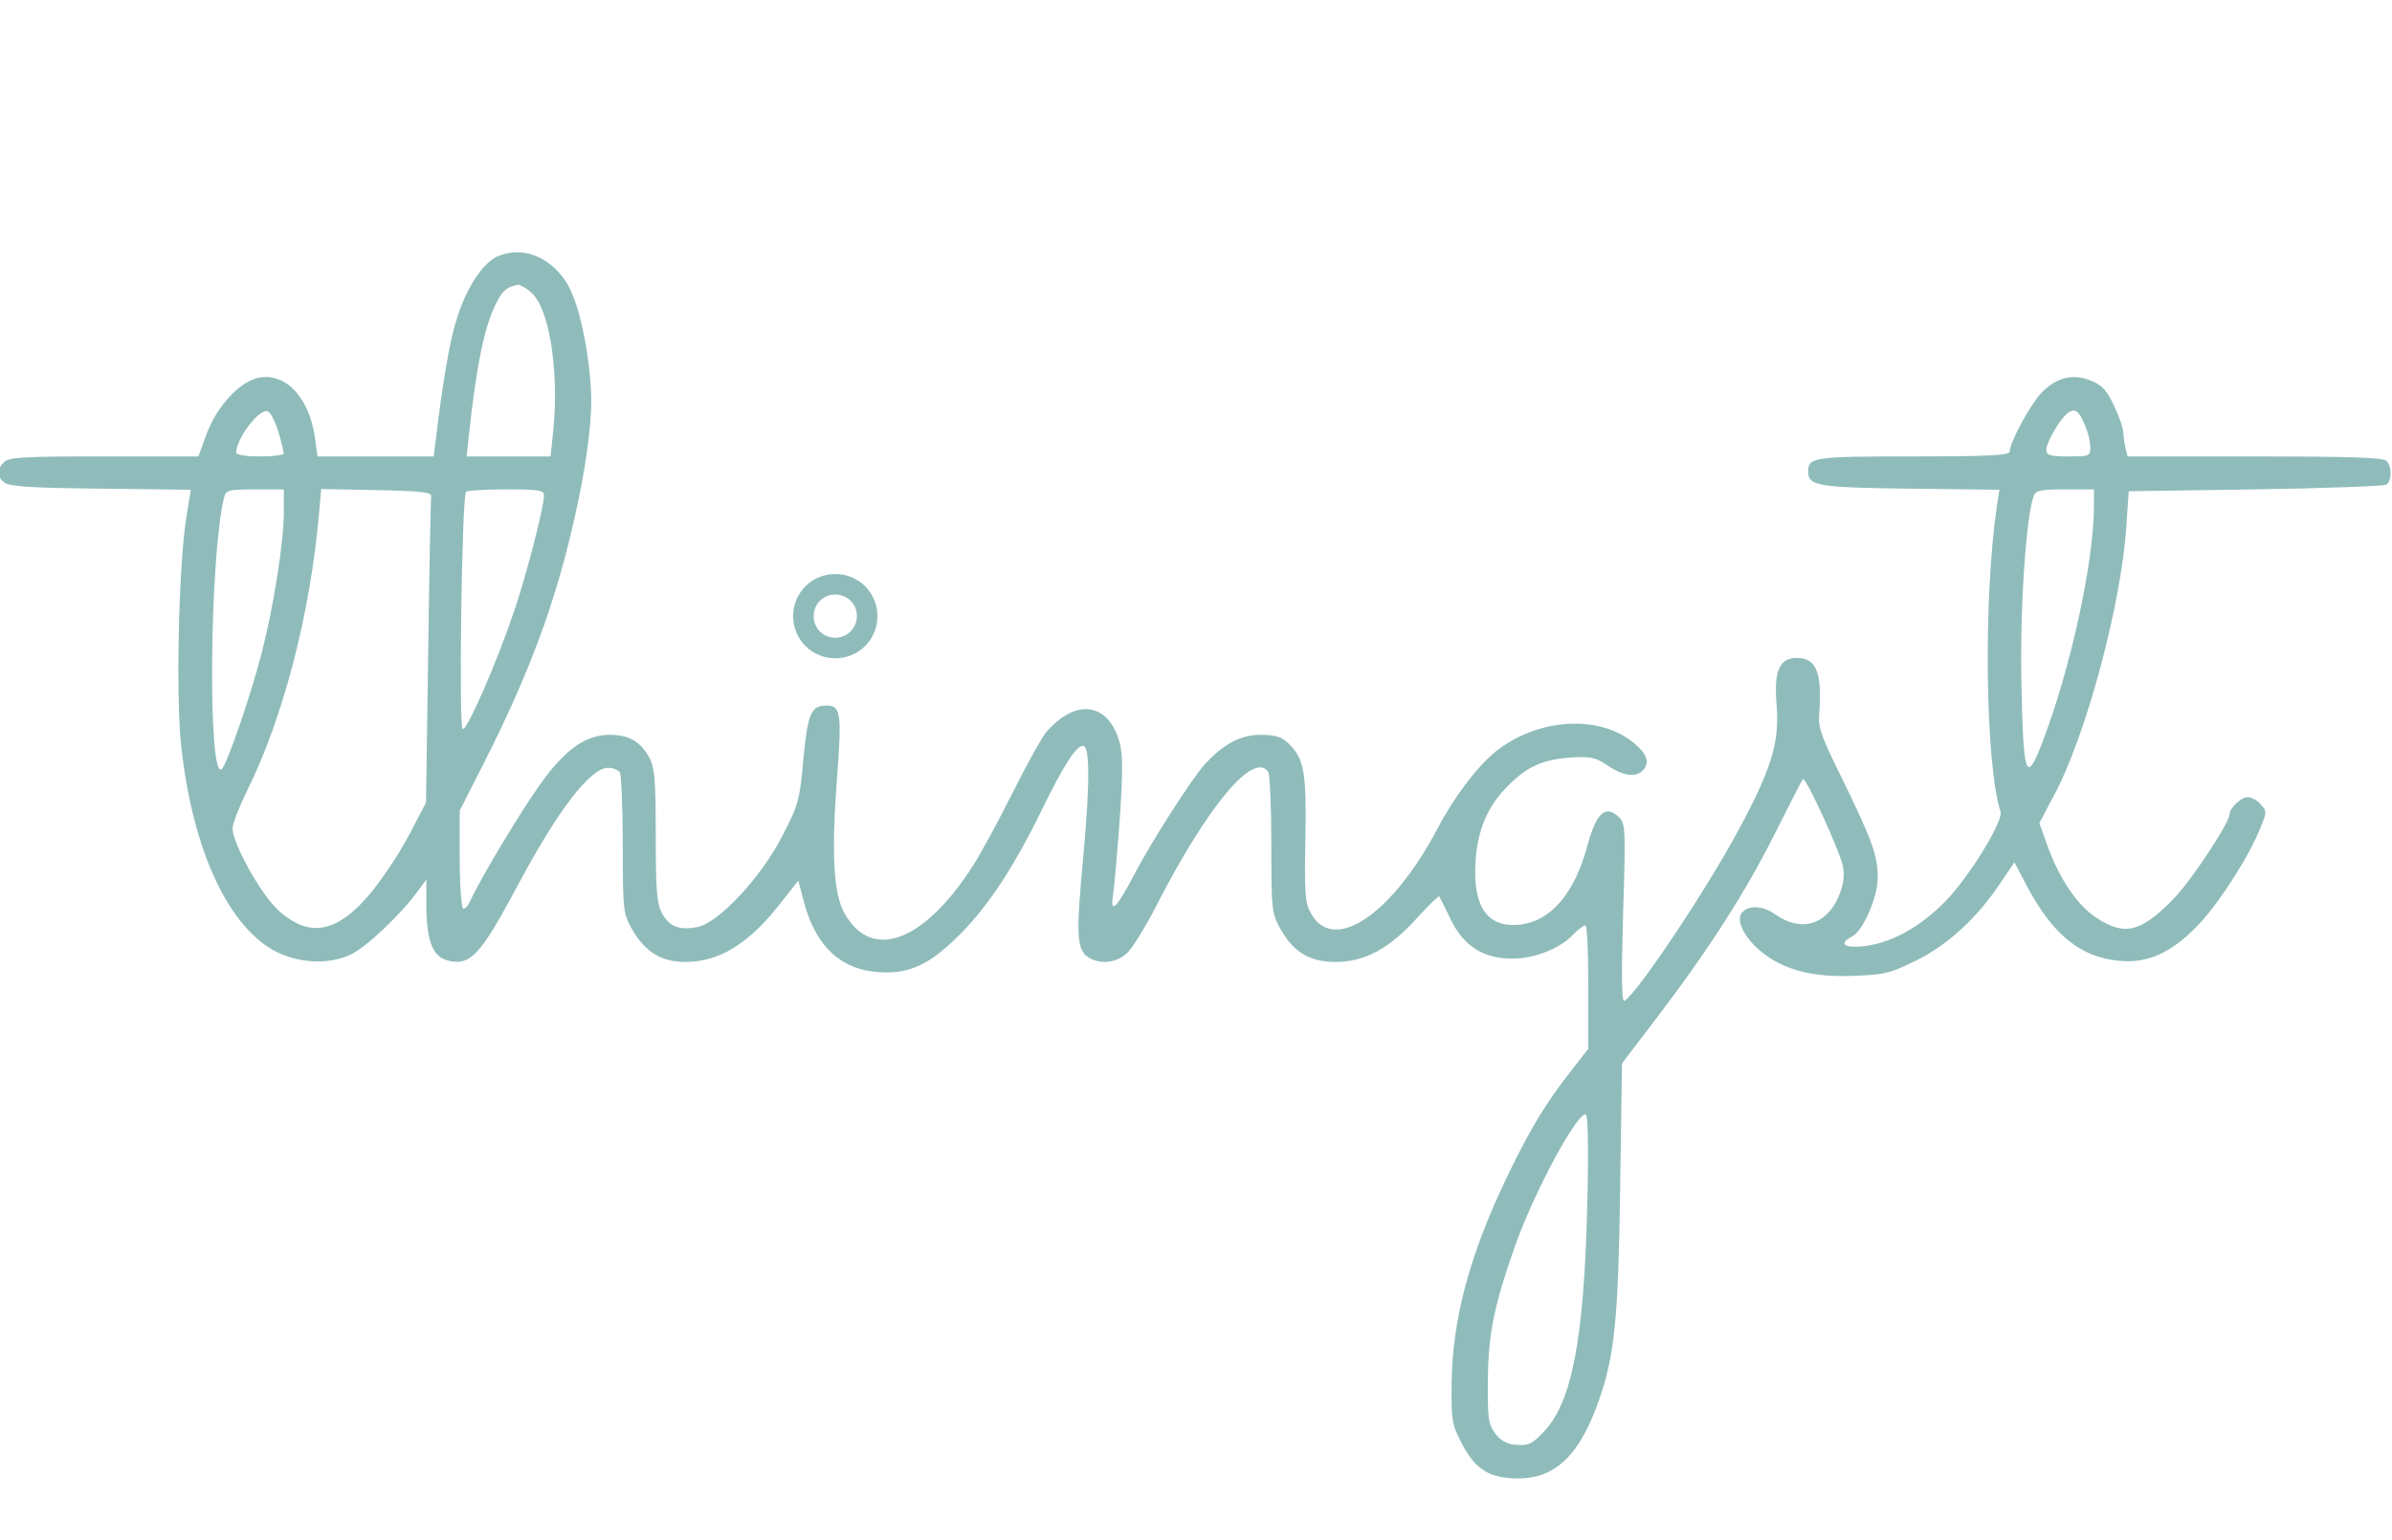
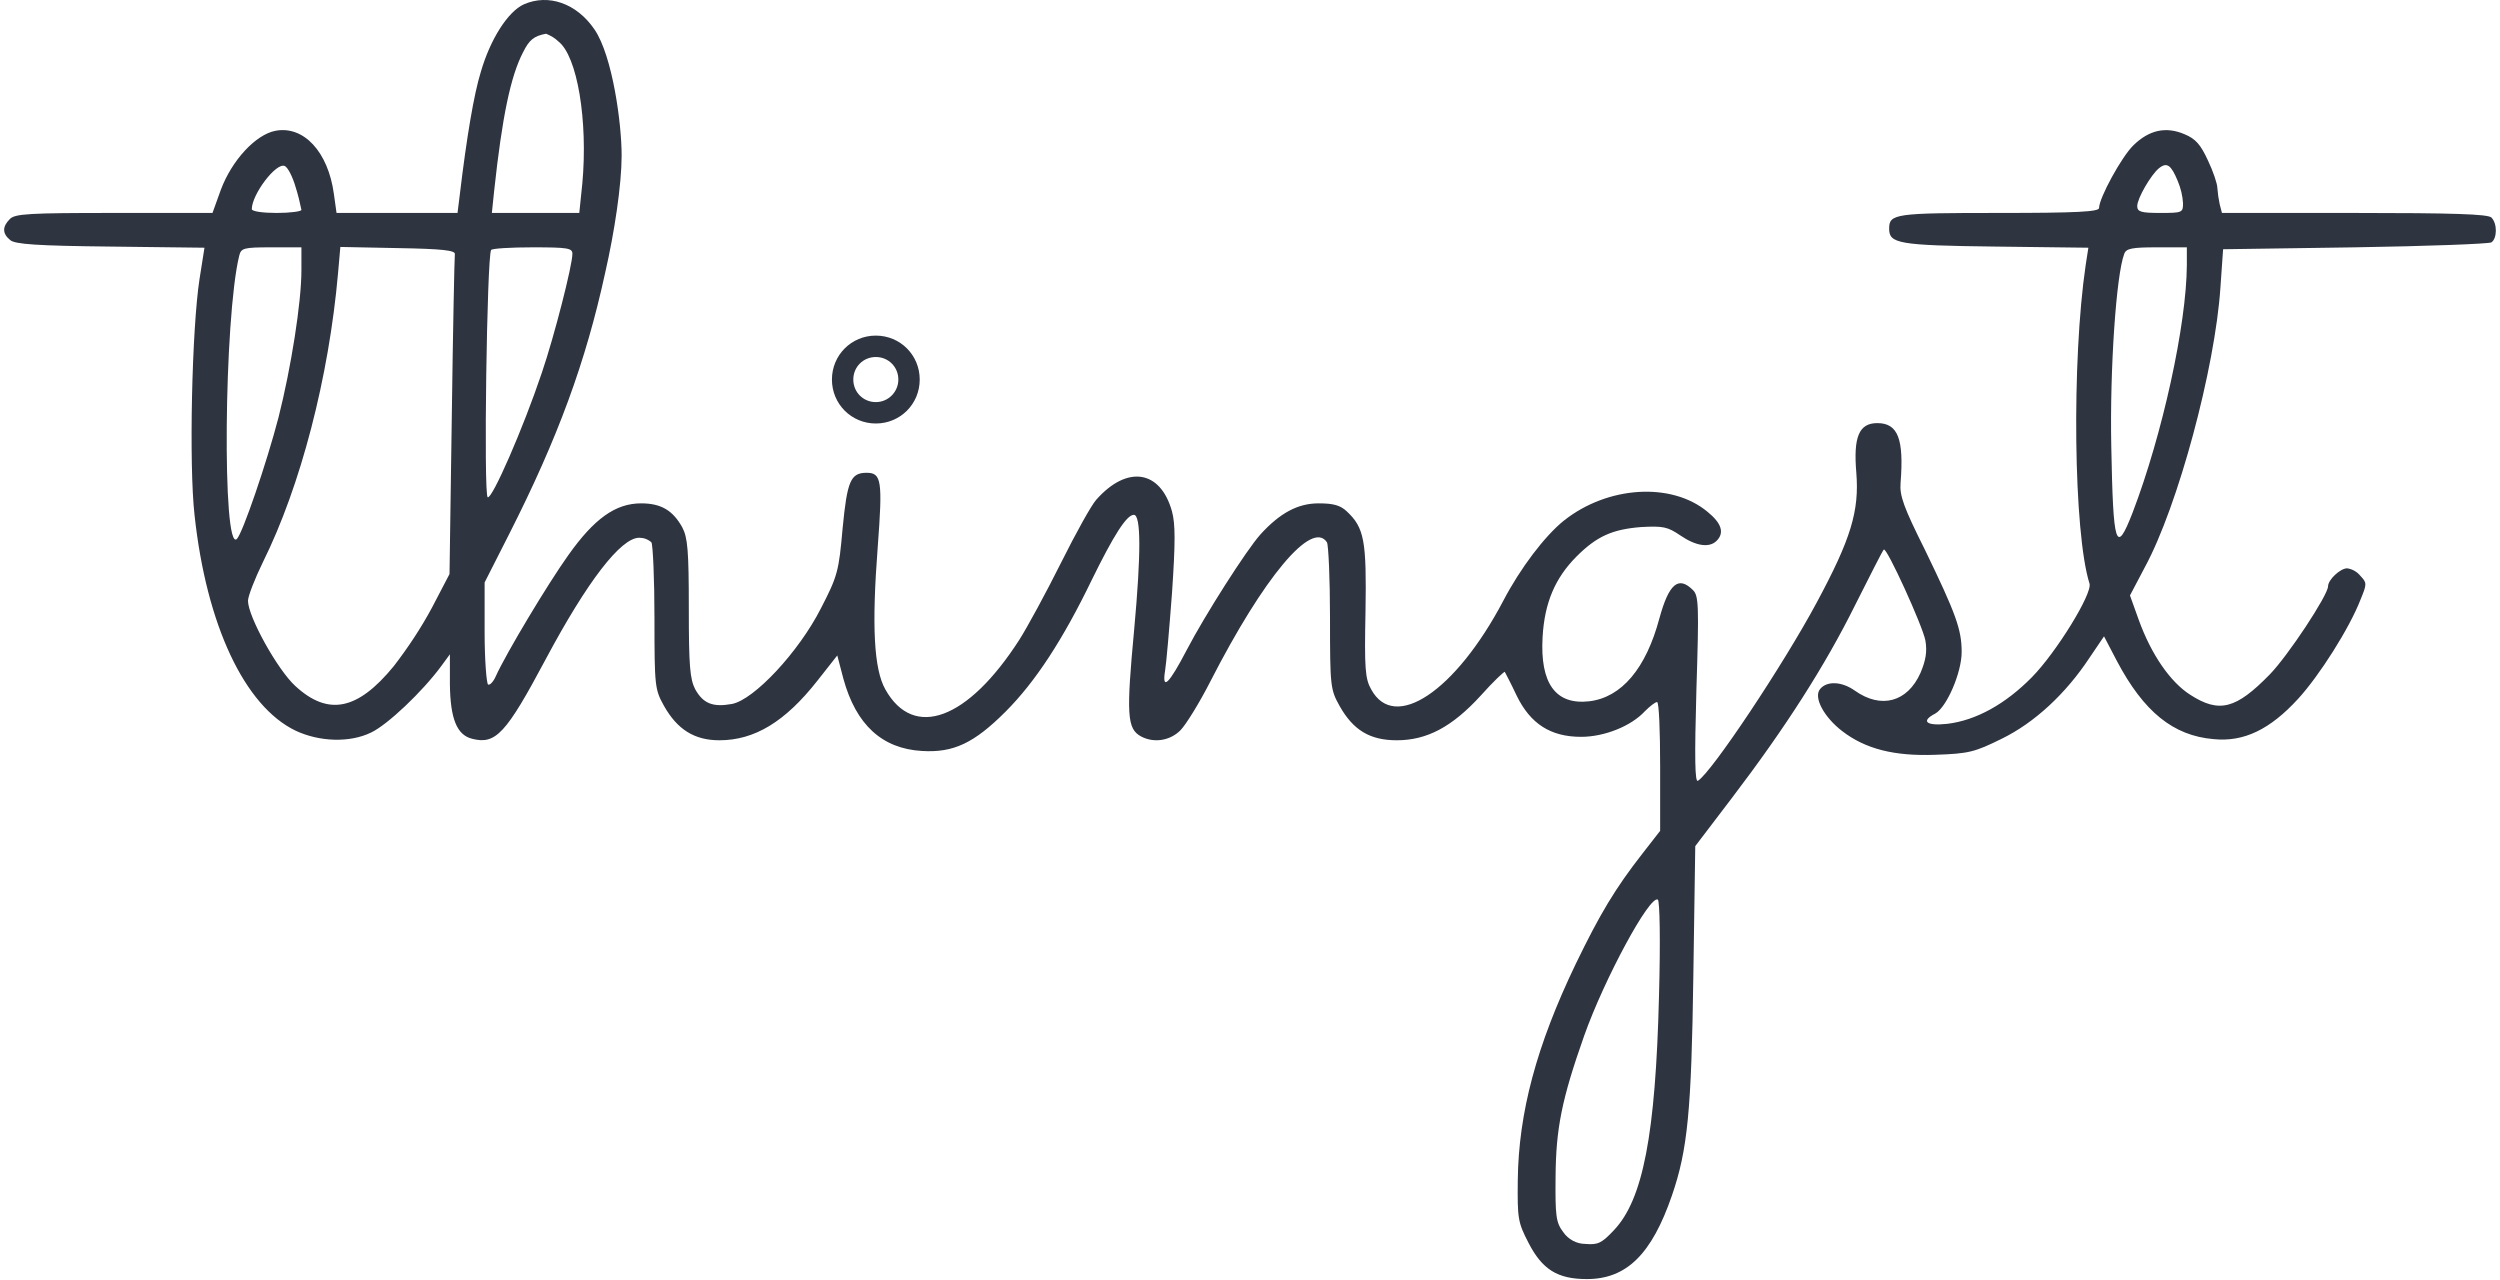
- <svg xmlns="http://www.w3.org/2000/svg" id="a" viewBox="0 0 652.8 420.4">
-   <defs>
-     <style>.b{fill:#8fbcbb;}</style>
-   </defs>
-   <path class="b" d="M135.76,70c-4.2,1.9-8.8,9.1-11.3,17.7-1.8,5.8-3.7,17-5.5,32.1l-.6,4.8h-31.7l-.7-5c-1.5-11-7.9-17.9-15.3-16.5-5.2,1-11.4,7.7-14.3,15.4l-2.2,6.1H28.36c-22.1,0-26,.2-27.3,1.6-2,2-2,3.8,.1,5.5,1.2,1.1,7.2,1.5,26.2,1.7l24.7,.3-1.3,8.2c-2,13-2.8,48.5-1.3,61.8,3.1,28.7,13.1,50,26.5,56.4,6.2,2.9,14.1,3.2,19.7,.5,4.3-2,13.5-10.7,18.5-17.5l2.2-3v7.8c.1,9,1.8,13.3,5.8,14.3,6.2,1.6,8.9-1.3,19.3-20.8,10.9-20.4,19.7-31.8,24.5-31.8,1.2,0,2.3,.4,3.2,1.2,.4,.7,.8,9.6,.8,19.8,0,17.9,.1,18.7,2.5,23,3.5,6.2,8,9,14.5,9,9.2,0,17.2-4.8,25.7-15.6l5.2-6.6,1.6,6.1c3.3,12,10.1,18.3,20.6,18.9,8.2,.5,13.6-2,21.9-10.3,7.8-7.8,15-18.8,22.6-34.5,5.7-11.6,9.1-17,11-17s1.9,10.2,.1,29.9c-2.1,22.4-1.9,26.1,1.8,28.1,3.4,1.8,7.6,1.1,10.3-1.6,1.4-1.4,5-7.2,7.8-12.7,14.1-27.5,26.7-42.5,30.6-36.5,.4,.7,.8,9.6,.8,19.8,0,17.9,.1,18.7,2.5,23,3.6,6.4,8,9,15,9,7.9,0,14.5-3.5,22-11.7,3.3-3.7,6.2-6.4,6.3-6.2,.1,.2,1.6,3,3.1,6.2,3.6,7.4,8.9,10.8,16.9,10.8,6.1,0,13.1-2.8,16.7-6.7,1.3-1.3,2.7-2.4,3.2-2.4s.8,7.6,.8,16.8v16.9l-4.6,5.9c-7.2,9.2-11.2,15.9-17.5,28.9-10.3,21.4-15,39-15.2,56.6-.1,10,0,11,2.8,16.4,3.6,7,7.6,9.5,15.3,9.5,10.4,0,17-6.5,22.3-21.9,4.1-11.9,5.1-22.1,5.6-57.5l.5-33.9,9.6-12.6c14.1-18.5,24.4-34.6,32.3-50.5,3.9-7.7,7.2-14.3,7.5-14.5,.7-.8,10.2,20,10.9,23.8,.5,2.9,.1,5.2-1.3,8.5-3.4,7.6-10.3,9.5-17.2,4.6-3.4-2.4-7.3-2.6-9.1-.4s1.1,7.4,5.8,11c6.1,4.7,13.7,6.6,24.4,6.2,8.8-.3,10.3-.7,17.4-4.2,8.6-4.2,16.8-11.8,23-21.2l3.8-5.6,3.4,6.5c7,13.2,14.7,19.5,25.3,20.4,7.9,.8,14.8-2.5,22.2-10.6,5.5-6,13.4-18.4,16.3-25.9,1.7-4.1,1.7-4.4,0-6.2-.9-1.1-2.1-1.8-3.5-2-1.8,0-5,3-5,4.7,0,2.3-10.5,18.2-15.3,23.1-8.8,9-13.2,10.2-20.8,5.3-5.2-3.3-10.2-10.5-13.5-19.6l-2.3-6.4,3.9-7.4c8.7-16,18.4-52.1,19.8-73.2l.7-10,34.5-.5c19-.3,35.1-.9,35.8-1.3,1.5-1,1.6-4.9,0-6.5-.9-.9-10.2-1.2-35.9-1.2h-34.7l-.6-2.3c-.3-1.4-.5-2.8-.6-4.2,0-1.1-1.1-4.4-2.5-7.3-1.9-4.1-3.2-5.6-6.1-6.8-4.9-2.1-9.3-1.1-13.4,2.9-3.1,3-9,13.8-9,16.4,0,1-5.9,1.3-26.3,1.3-27.1,0-28.7,.2-28.7,4.1s2.3,4.4,27.8,4.7l24.4,.3-.7,4.5c-3.7,25-3.2,70.2,1,83.4,.8,2.6-8.7,18-15.1,24.5-6.9,7-14.6,11.3-22.2,12.2-5.5,.6-7-.7-3.1-2.7,3-1.7,6.9-10.7,6.9-16.1,0-5.9-1.5-10-9.6-26.7-5.6-11.2-6.7-14.2-6.4-17.6,.9-11.5-.7-15.6-6.1-15.6-4.8,0-6.3,3.6-5.5,13,.8,10-1.4,17.3-10.4,34-8.7,16.2-27.5,44.4-31.1,46.6-.8,.5-.9-5.9-.4-23.8,.7-22.2,.6-24.6-.9-26.1-3.8-3.8-6.3-1.7-8.8,7.4-3.5,13.1-9.9,20.7-18.4,21.7-8.8,1-12.9-4.7-12.2-16.8,.5-9,3.3-15.5,8.9-21.1,5.3-5.3,9.4-7.1,16.9-7.7,5.8-.3,6.9-.1,10.3,2.2,4.1,2.8,7.6,3.3,9.5,1.4,2.1-2.1,1.3-4.6-2.4-7.6-9.4-7.8-26.1-6.8-37.6,2.3-5,4-11.4,12.4-15.9,21-12.5,23.7-28.5,34.4-34.6,23.2-1.6-2.8-1.8-5.5-1.5-20.4,.3-18.5-.3-21.9-4.9-26.2-1.7-1.6-3.5-2.1-7.4-2.1-5.4,0-10.1,2.5-15.2,8.1-3.7,4.1-14.6,21.2-19.3,30.2s-6.6,10.9-5.7,5.4c.3-1.7,1.1-10.9,1.8-20.2,.9-13.3,.9-18,0-21.4-3-10.8-11.7-12.2-19.8-3.1-1.3,1.4-5.4,8.8-9.3,16.6s-8.8,16.8-10.9,20.1c-13.5,21-27.7,26.2-35.1,13-3-5.3-3.6-16.5-2-37.3,1.3-17.3,1-19.4-2.9-19.4-4.2,0-5.1,2.1-6.3,14.5-1,11.3-1.3,12.5-5.7,21-5.8,11.4-17.5,23.9-23.3,25-5,.9-7.5-.1-9.6-3.8-1.4-2.7-1.7-6-1.7-21.2s-.3-18.5-1.7-21.2c-2.5-4.5-5.6-6.3-10.8-6.3-6.7,0-12.3,4-19.1,13.6-5.3,7.4-16.3,25.7-19,31.7-.6,1.4-1.6,2.4-2,2.1s-.9-6.4-.9-13.6v-13.1l6.4-12.6c12.8-25.2,20.1-45.1,25.2-68.5,2.4-10.5,4.29-22.87,4.3-30.6,.01-8.44-2.4-26.1-7.1-33s-12.1-9.4-18.5-6.6Zm9,9.7c5,3.8,7.8,20.8,6.3,37.2l-.8,7.7h-22.9l.6-5.8c2.1-19.4,4.3-30,7.6-36.3,1.6-3.2,2.8-4.2,6-4.8,1.2,.5,2.3,1.1,3.2,2Zm-68.8,38.2c.6,1.9,1.1,3.9,1.5,5.9,0,.4-2.9,.8-6.5,.8s-6.5-.4-6.5-1c0-3.8,6.3-12.2,8.6-11.3,.8,.3,2.1,2.8,2.9,5.6Zm493.1-1.7c.8,1.9,1.3,3.9,1.4,5.9,0,2.4-.2,2.5-6,2.5-5,0-6-.3-6-1.8,0-2,3.6-8.2,5.7-9.9s3.2-.8,4.9,3.3h0Zm-491.6,23.4c0,8.4-2.7,25.5-6,38.5-3.1,11.9-9.4,30.3-10.9,31.8-3.9,3.9-3.4-57.9,.6-74.1,.5-2,1.1-2.2,8.4-2.2h7.9v6Zm40.2-4.2c-.1,.7-.5,19.8-.8,42.5l-.6,41.2-4.6,8.8c-2.9,5.4-6.3,10.5-10,15.3-9.5,11.6-17.2,13.1-25.8,5.2-4.7-4.3-12.4-18.2-12.4-22.3,0-1.2,1.8-5.8,3.9-10.1,9.9-19.9,17.3-48.4,19.7-75.7l.6-6.8,15.1,.3c11.7,.2,15.1,.6,14.9,1.6h0Zm30.8-.1c0,3-4.7,21.4-8,31.1-4.9,14.6-13.1,33.3-14.2,32.6s-.2-62.9,.9-64.7c.2-.4,5.1-.7,10.9-.7,9.2,0,10.4,.2,10.4,1.7h0Zm423,3c-.1,15.6-6.4,44.3-14.2,64.7-4.4,11.3-5.1,8.9-5.6-17.4-.4-20.1,1.3-44.9,3.4-50.3,.5-1.4,2-1.7,8.5-1.7h7.9v4.7Zm-138.3,191.2c-.9,36.3-4.2,53.3-11.8,61.3-3.2,3.4-4.2,3.9-7.5,3.6-2.3,0-4.5-1.2-5.8-3.1-1.9-2.5-2.1-4.2-2-14.5,.1-12.6,1.6-20.2,7.5-36.9,5.3-14.9,17.2-36.9,19.3-35.6,.5,.4,.7,10.6,.3,25.2Z" />
-   <path class="b" d="M227.96,156.7c-6.4,0-11.5,5.1-11.5,11.5s5.1,11.5,11.5,11.5,11.5-5.1,11.5-11.5-5.1-11.5-11.5-11.5h0Zm0,17.4c-3.3,0-5.9-2.6-5.9-5.9s2.6-5.9,5.9-5.9,5.9,2.6,5.9,5.9c0,3.2-2.6,5.9-5.9,5.9Z" />
+ <svg xmlns="http://www.w3.org/2000/svg" width="301" height="154" viewBox="0 0 301 154" fill="none">
+   <path d="M63.081 0.518C61.151 1.392 59.038 4.705 57.889 8.662C57.062 11.33 56.189 16.483 55.361 23.43L55.086 25.639H40.519L40.197 23.338C39.508 18.277 36.567 15.103 33.166 15.747C30.777 16.207 27.928 19.29 26.595 22.832L25.584 25.639H13.729C3.573 25.639 1.781 25.73 1.184 26.375C0.265 27.295 0.265 28.123 1.23 28.905C1.781 29.411 4.538 29.595 13.269 29.687L24.619 29.825L24.022 33.598C23.103 39.579 22.735 55.912 23.425 62.031C24.849 75.235 29.444 85.034 35.602 87.979C38.451 89.313 42.081 89.451 44.654 88.209C46.63 87.289 50.858 83.286 53.156 80.158L54.167 78.777V82.366C54.213 86.507 54.994 88.485 56.832 88.945C59.681 89.681 60.922 88.347 65.701 79.376C70.71 69.99 74.753 64.745 76.959 64.745C77.51 64.745 78.016 64.929 78.43 65.297C78.613 65.619 78.797 69.714 78.797 74.407C78.797 82.642 78.843 83.01 79.946 84.989C81.554 87.841 83.622 89.129 86.609 89.129C90.837 89.129 94.513 86.921 98.419 81.952L100.808 78.915L101.544 81.722C103.06 87.243 106.185 90.141 111.01 90.417C114.778 90.647 117.259 89.497 121.073 85.679C124.658 82.09 127.966 77.029 131.458 69.806C134.078 64.469 135.64 61.985 136.513 61.985C137.386 61.985 137.386 66.677 136.559 75.741C135.594 86.047 135.686 87.749 137.386 88.669C138.949 89.497 140.879 89.175 142.119 87.933C142.763 87.289 144.417 84.62 145.704 82.09C152.183 69.438 157.973 62.537 159.765 65.297C159.949 65.619 160.133 69.714 160.133 74.407C160.133 82.642 160.179 83.01 161.282 84.989C162.936 87.933 164.958 89.129 168.174 89.129C171.805 89.129 174.837 87.519 178.284 83.746C179.8 82.044 181.133 80.802 181.179 80.894C181.225 80.986 181.914 82.274 182.603 83.746C184.258 87.151 186.693 88.715 190.369 88.715C193.172 88.715 196.389 87.427 198.043 85.633C198.641 85.034 199.284 84.528 199.514 84.528C199.744 84.528 199.882 88.025 199.882 92.258V100.033L197.768 102.747C194.459 106.98 192.621 110.063 189.726 116.044C184.993 125.889 182.833 133.987 182.741 142.084C182.695 146.685 182.741 147.145 184.028 149.629C185.682 152.85 187.52 154 191.059 154C195.838 154 198.871 151.009 201.306 143.924C203.19 138.449 203.65 133.757 203.879 117.47L204.109 101.873L208.521 96.076C215 87.565 219.733 80.158 223.363 72.842C225.155 69.3 226.672 66.263 226.81 66.171C227.131 65.803 231.497 75.373 231.818 77.121C232.048 78.455 231.864 79.513 231.221 81.032C229.659 84.528 226.488 85.403 223.317 83.148C221.755 82.044 219.963 81.952 219.136 82.964C218.308 83.976 219.641 86.369 221.801 88.025C224.604 90.187 228.096 91.061 233.013 90.877C237.057 90.739 237.746 90.555 241.009 88.945C244.961 87.013 248.729 83.516 251.578 79.192L253.324 76.615L254.886 79.606C258.103 85.679 261.641 88.577 266.512 88.991C270.143 89.359 273.313 87.841 276.714 84.114C279.241 81.354 282.871 75.649 284.204 72.198C284.985 70.312 284.985 70.174 284.204 69.346C283.79 68.84 283.239 68.518 282.596 68.426C281.769 68.426 280.298 69.806 280.298 70.588C280.298 71.646 275.473 78.961 273.267 81.216C269.224 85.356 267.202 85.909 263.709 83.654C261.32 82.136 259.022 78.823 257.506 74.637L256.449 71.692L258.241 68.288C262.239 60.926 266.696 44.318 267.34 34.61L267.661 30.009L283.515 29.779C292.246 29.641 299.644 29.365 299.966 29.181C300.655 28.721 300.701 26.927 299.966 26.191C299.552 25.777 295.279 25.639 283.469 25.639H267.523L267.248 24.58C267.11 23.936 267.018 23.292 266.972 22.648C266.972 22.142 266.466 20.624 265.823 19.29C264.95 17.403 264.353 16.713 263.02 16.161C260.768 15.195 258.746 15.655 256.862 17.495C255.438 18.875 252.727 23.844 252.727 25.04C252.727 25.5 250.015 25.639 240.641 25.639C228.188 25.639 227.453 25.73 227.453 27.525C227.453 29.319 228.51 29.549 240.228 29.687L251.44 29.825L251.118 31.896C249.418 43.398 249.648 64.193 251.578 70.266C251.946 71.462 247.58 78.547 244.639 81.538C241.468 84.758 237.93 86.737 234.438 87.151C231.91 87.427 231.221 86.829 233.013 85.909C234.392 85.126 236.184 80.986 236.184 78.501C236.184 75.787 235.495 73.901 231.772 66.217C229.199 61.064 228.694 59.684 228.831 58.12C229.245 52.829 228.51 50.943 226.028 50.943C223.823 50.943 223.133 52.599 223.501 56.924C223.869 61.525 222.858 64.883 218.722 72.566C214.724 80.02 206.085 92.994 204.431 94.006C204.063 94.236 204.017 91.291 204.247 83.056C204.569 72.842 204.523 71.738 203.833 71.048C202.087 69.3 200.938 70.266 199.79 74.453C198.181 80.48 195.24 83.976 191.334 84.436C187.291 84.896 185.407 82.274 185.728 76.707C185.958 72.566 187.245 69.576 189.818 66.999C192.253 64.561 194.137 63.733 197.584 63.457C200.249 63.319 200.755 63.411 202.317 64.469C204.201 65.757 205.809 65.987 206.682 65.113C207.647 64.147 207.28 62.997 205.58 61.617C201.26 58.028 193.586 58.488 188.302 62.675C186.004 64.515 183.063 68.38 180.995 72.336C175.251 83.24 167.899 88.163 165.096 83.01C164.36 81.722 164.268 80.48 164.406 73.624C164.544 65.113 164.268 63.549 162.155 61.571C161.373 60.834 160.546 60.604 158.754 60.604C156.273 60.604 154.113 61.755 151.769 64.331C150.069 66.217 145.06 74.085 142.901 78.225C140.741 82.366 139.868 83.24 140.281 80.71C140.419 79.928 140.787 75.695 141.108 71.416C141.522 65.297 141.522 63.135 141.108 61.571C139.73 56.602 135.732 55.958 132.01 60.144C131.413 60.788 129.528 64.193 127.736 67.782C125.944 71.37 123.693 75.511 122.728 77.029C116.524 86.691 109.999 89.083 106.598 83.01C105.22 80.572 104.944 75.419 105.679 65.849C106.277 57.89 106.139 56.924 104.347 56.924C102.417 56.924 102.003 57.89 101.452 63.595C100.992 68.794 100.854 69.346 98.832 73.257C96.167 78.501 90.791 84.252 88.125 84.758C85.828 85.172 84.679 84.712 83.714 83.01C83.071 81.768 82.933 80.25 82.933 73.257C82.933 66.263 82.795 64.745 82.152 63.503C81.003 61.432 79.578 60.604 77.189 60.604C74.11 60.604 71.537 62.445 68.412 66.861C65.976 70.266 60.922 78.685 59.681 81.446C59.405 82.09 58.946 82.55 58.762 82.412C58.578 82.274 58.348 79.468 58.348 76.155V70.128L61.289 64.331C67.171 52.737 70.526 43.581 72.869 32.816C73.972 27.985 74.841 22.294 74.845 18.737C74.85 14.854 73.742 6.729 71.583 3.555C69.423 0.38 66.022 -0.77 63.081 0.518V0.518ZM67.217 4.981C69.515 6.729 70.801 14.551 70.112 22.096L69.745 25.639H59.221L59.497 22.97C60.462 14.045 61.473 9.168 62.989 6.269C63.725 4.797 64.276 4.337 65.747 4.061C66.298 4.291 66.804 4.567 67.217 4.981V4.981ZM35.602 22.556C35.878 23.43 36.107 24.35 36.291 25.27C36.291 25.454 34.959 25.639 33.304 25.639C31.65 25.639 30.317 25.454 30.317 25.178C30.317 23.43 33.212 19.566 34.269 19.98C34.637 20.118 35.234 21.268 35.602 22.556ZM262.193 21.774C262.56 22.648 262.79 23.568 262.836 24.488C262.836 25.593 262.744 25.639 260.079 25.639C257.781 25.639 257.322 25.5 257.322 24.81C257.322 23.89 258.976 21.038 259.941 20.256C260.906 19.474 261.412 19.888 262.193 21.774ZM36.291 32.54C36.291 36.404 35.05 44.272 33.534 50.253C32.11 55.728 29.215 64.193 28.525 64.883C26.733 66.677 26.963 38.245 28.801 30.791C29.031 29.871 29.306 29.779 32.661 29.779H36.291V32.54V32.54ZM54.764 30.607C54.718 30.929 54.534 39.717 54.396 50.161L54.121 69.116L52.007 73.165C50.674 75.649 49.112 77.995 47.412 80.204C43.046 85.54 39.508 86.231 35.556 82.596C33.396 80.618 29.858 74.223 29.858 72.336C29.858 71.784 30.685 69.668 31.65 67.69C36.199 58.534 39.6 45.422 40.703 32.862L40.978 29.733L47.917 29.871C53.294 29.963 54.856 30.147 54.764 30.607V30.607ZM68.917 30.561C68.917 31.942 66.758 40.407 65.241 44.87C62.989 51.587 59.221 60.19 58.716 59.868C58.211 59.546 58.624 30.929 59.13 30.101C59.221 29.917 61.473 29.779 64.138 29.779C68.366 29.779 68.917 29.871 68.917 30.561ZM263.296 31.942C263.25 39.119 260.355 52.323 256.77 61.709C254.749 66.907 254.427 65.803 254.197 53.703C254.013 44.456 254.795 33.046 255.76 30.561C255.989 29.917 256.679 29.779 259.665 29.779H263.296V31.942V31.942ZM199.744 119.908C199.33 136.609 197.814 144.43 194.321 148.111C192.851 149.675 192.391 149.905 190.875 149.767C189.818 149.767 188.807 149.215 188.21 148.341C187.337 147.191 187.245 146.409 187.291 141.67C187.337 135.873 188.026 132.376 190.737 124.693C193.172 117.838 198.641 107.716 199.606 108.314C199.836 108.498 199.927 113.191 199.744 119.908Z" fill="#2E3440" />
+   <path d="M105.45 40.407C102.509 40.407 100.165 42.754 100.165 45.698C100.165 48.643 102.509 50.989 105.45 50.989C108.391 50.989 110.734 48.643 110.734 45.698C110.734 42.754 108.391 40.407 105.45 40.407ZM105.45 48.413C103.933 48.413 102.738 47.216 102.738 45.698C102.738 44.18 103.933 42.984 105.45 42.984C106.966 42.984 108.161 44.18 108.161 45.698C108.161 47.17 106.966 48.413 105.45 48.413Z" fill="#2E3440" />
</svg>
